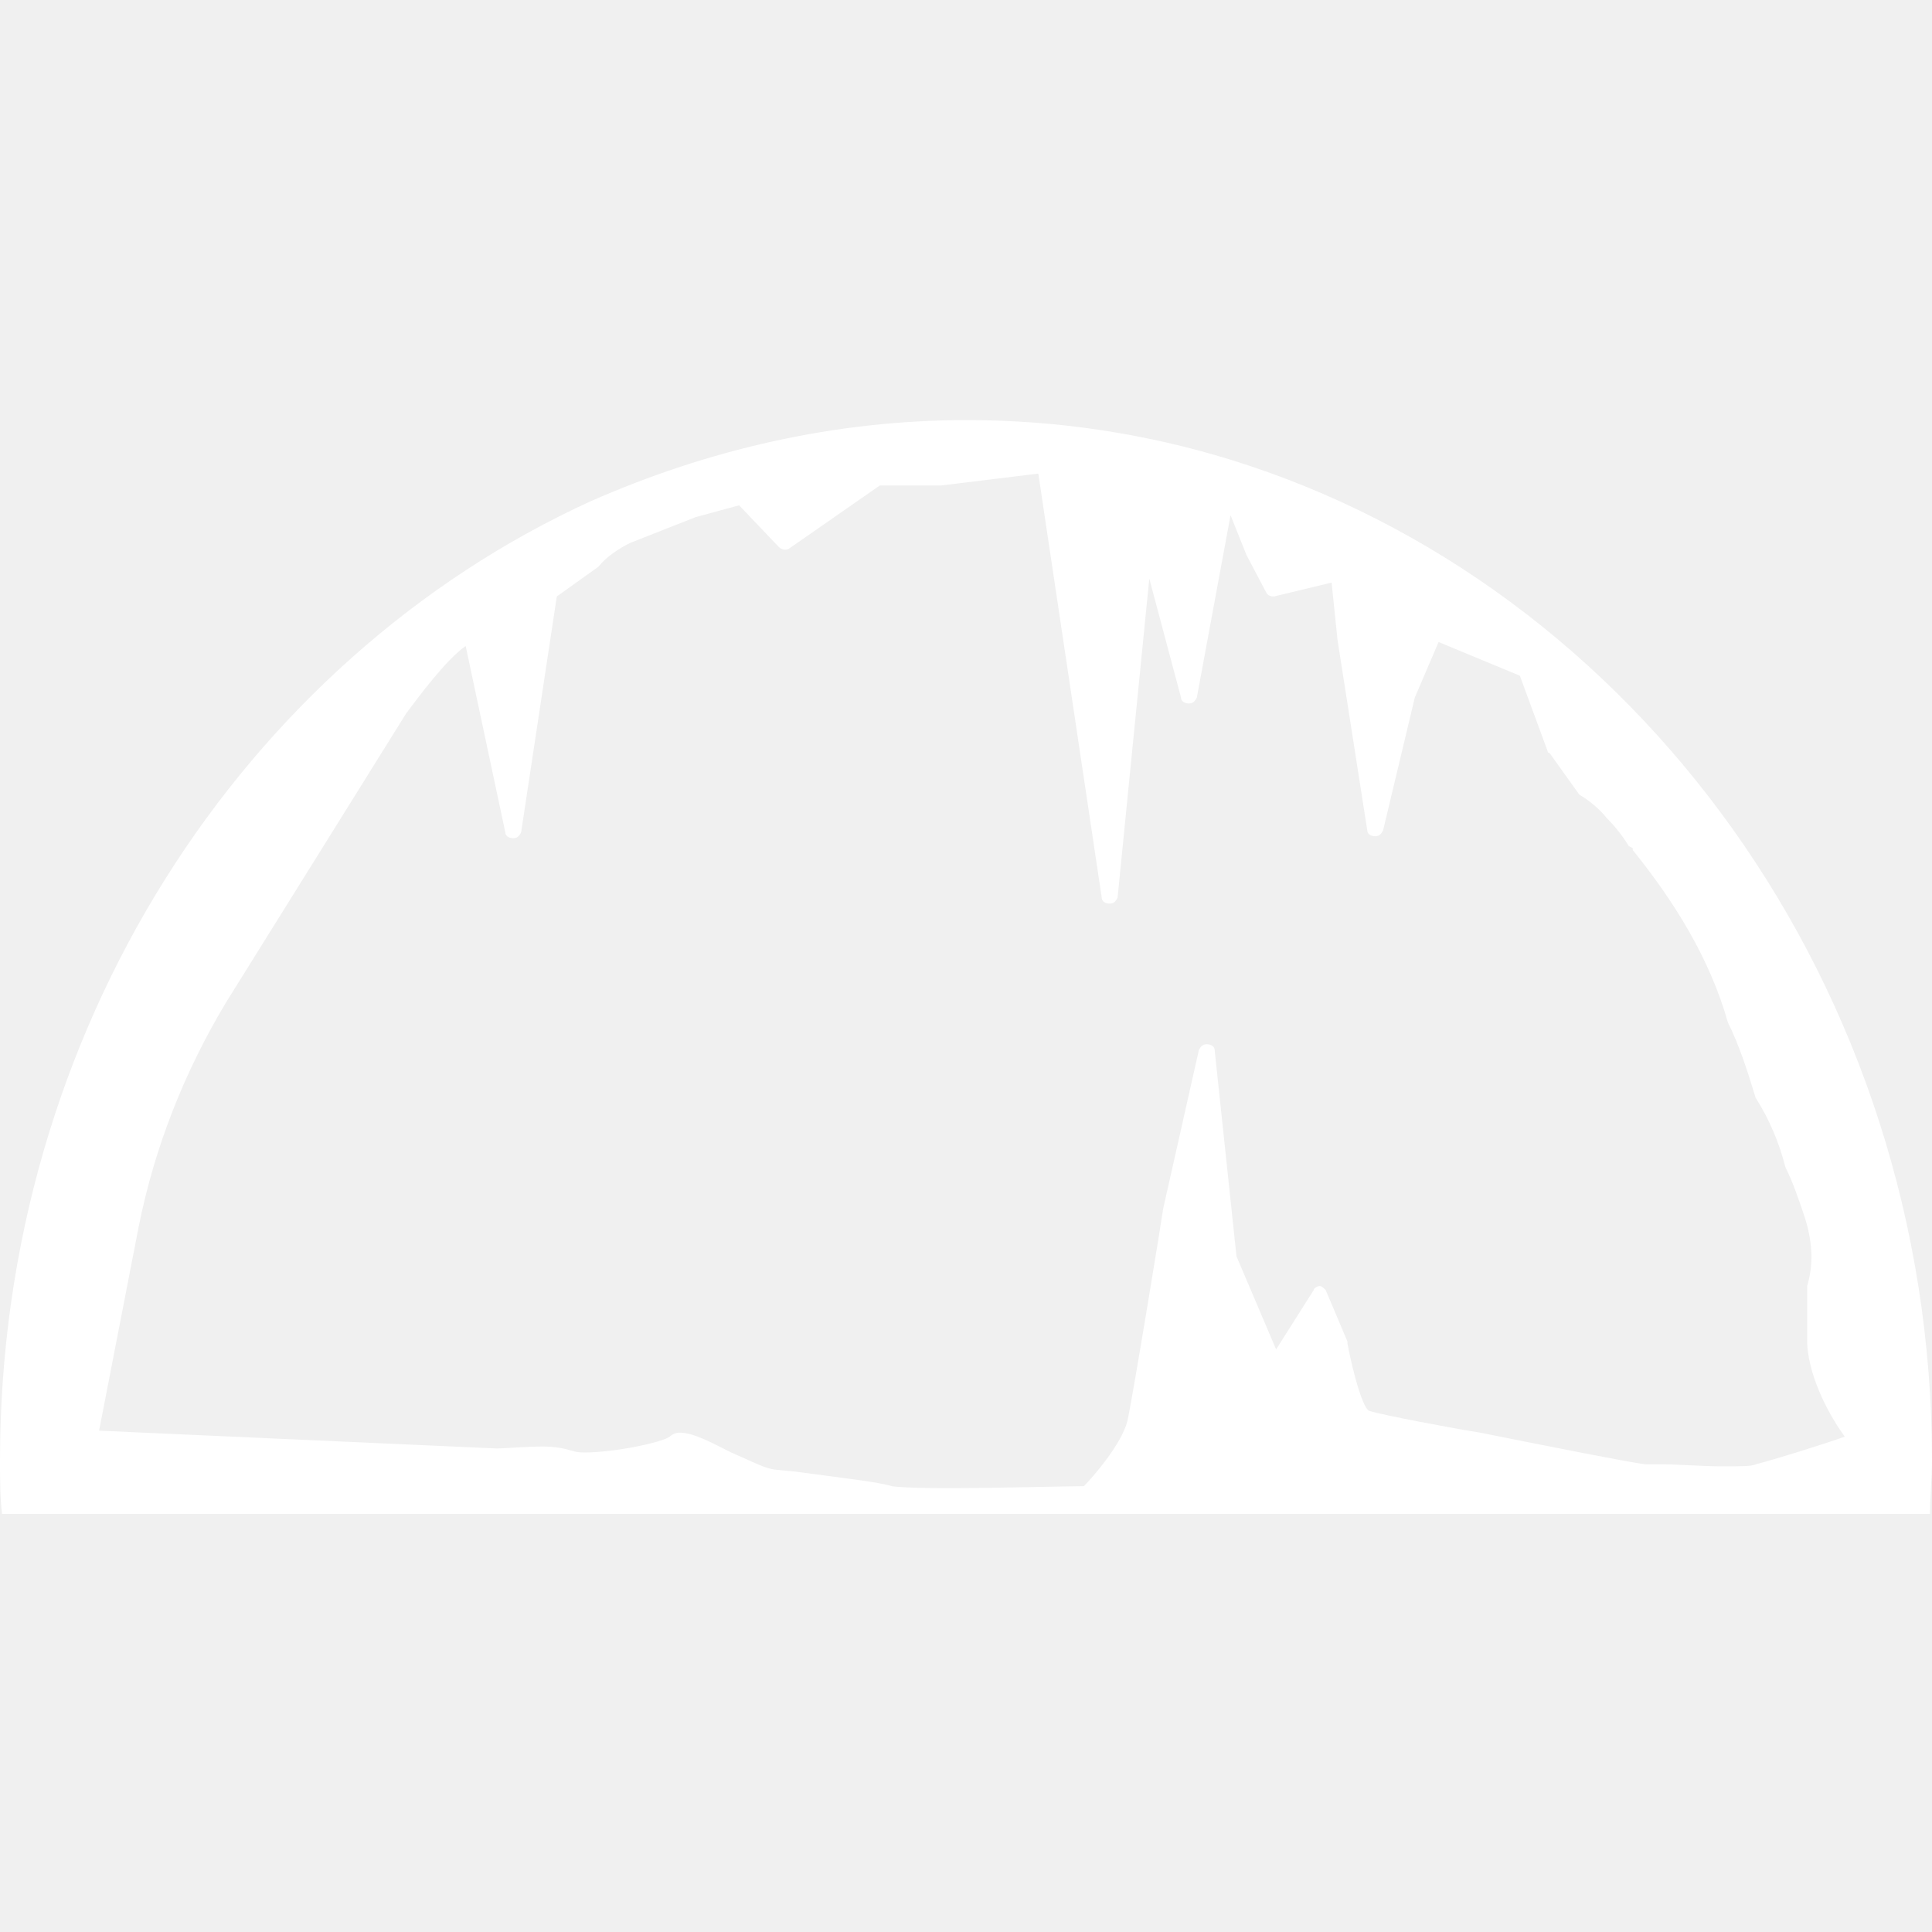
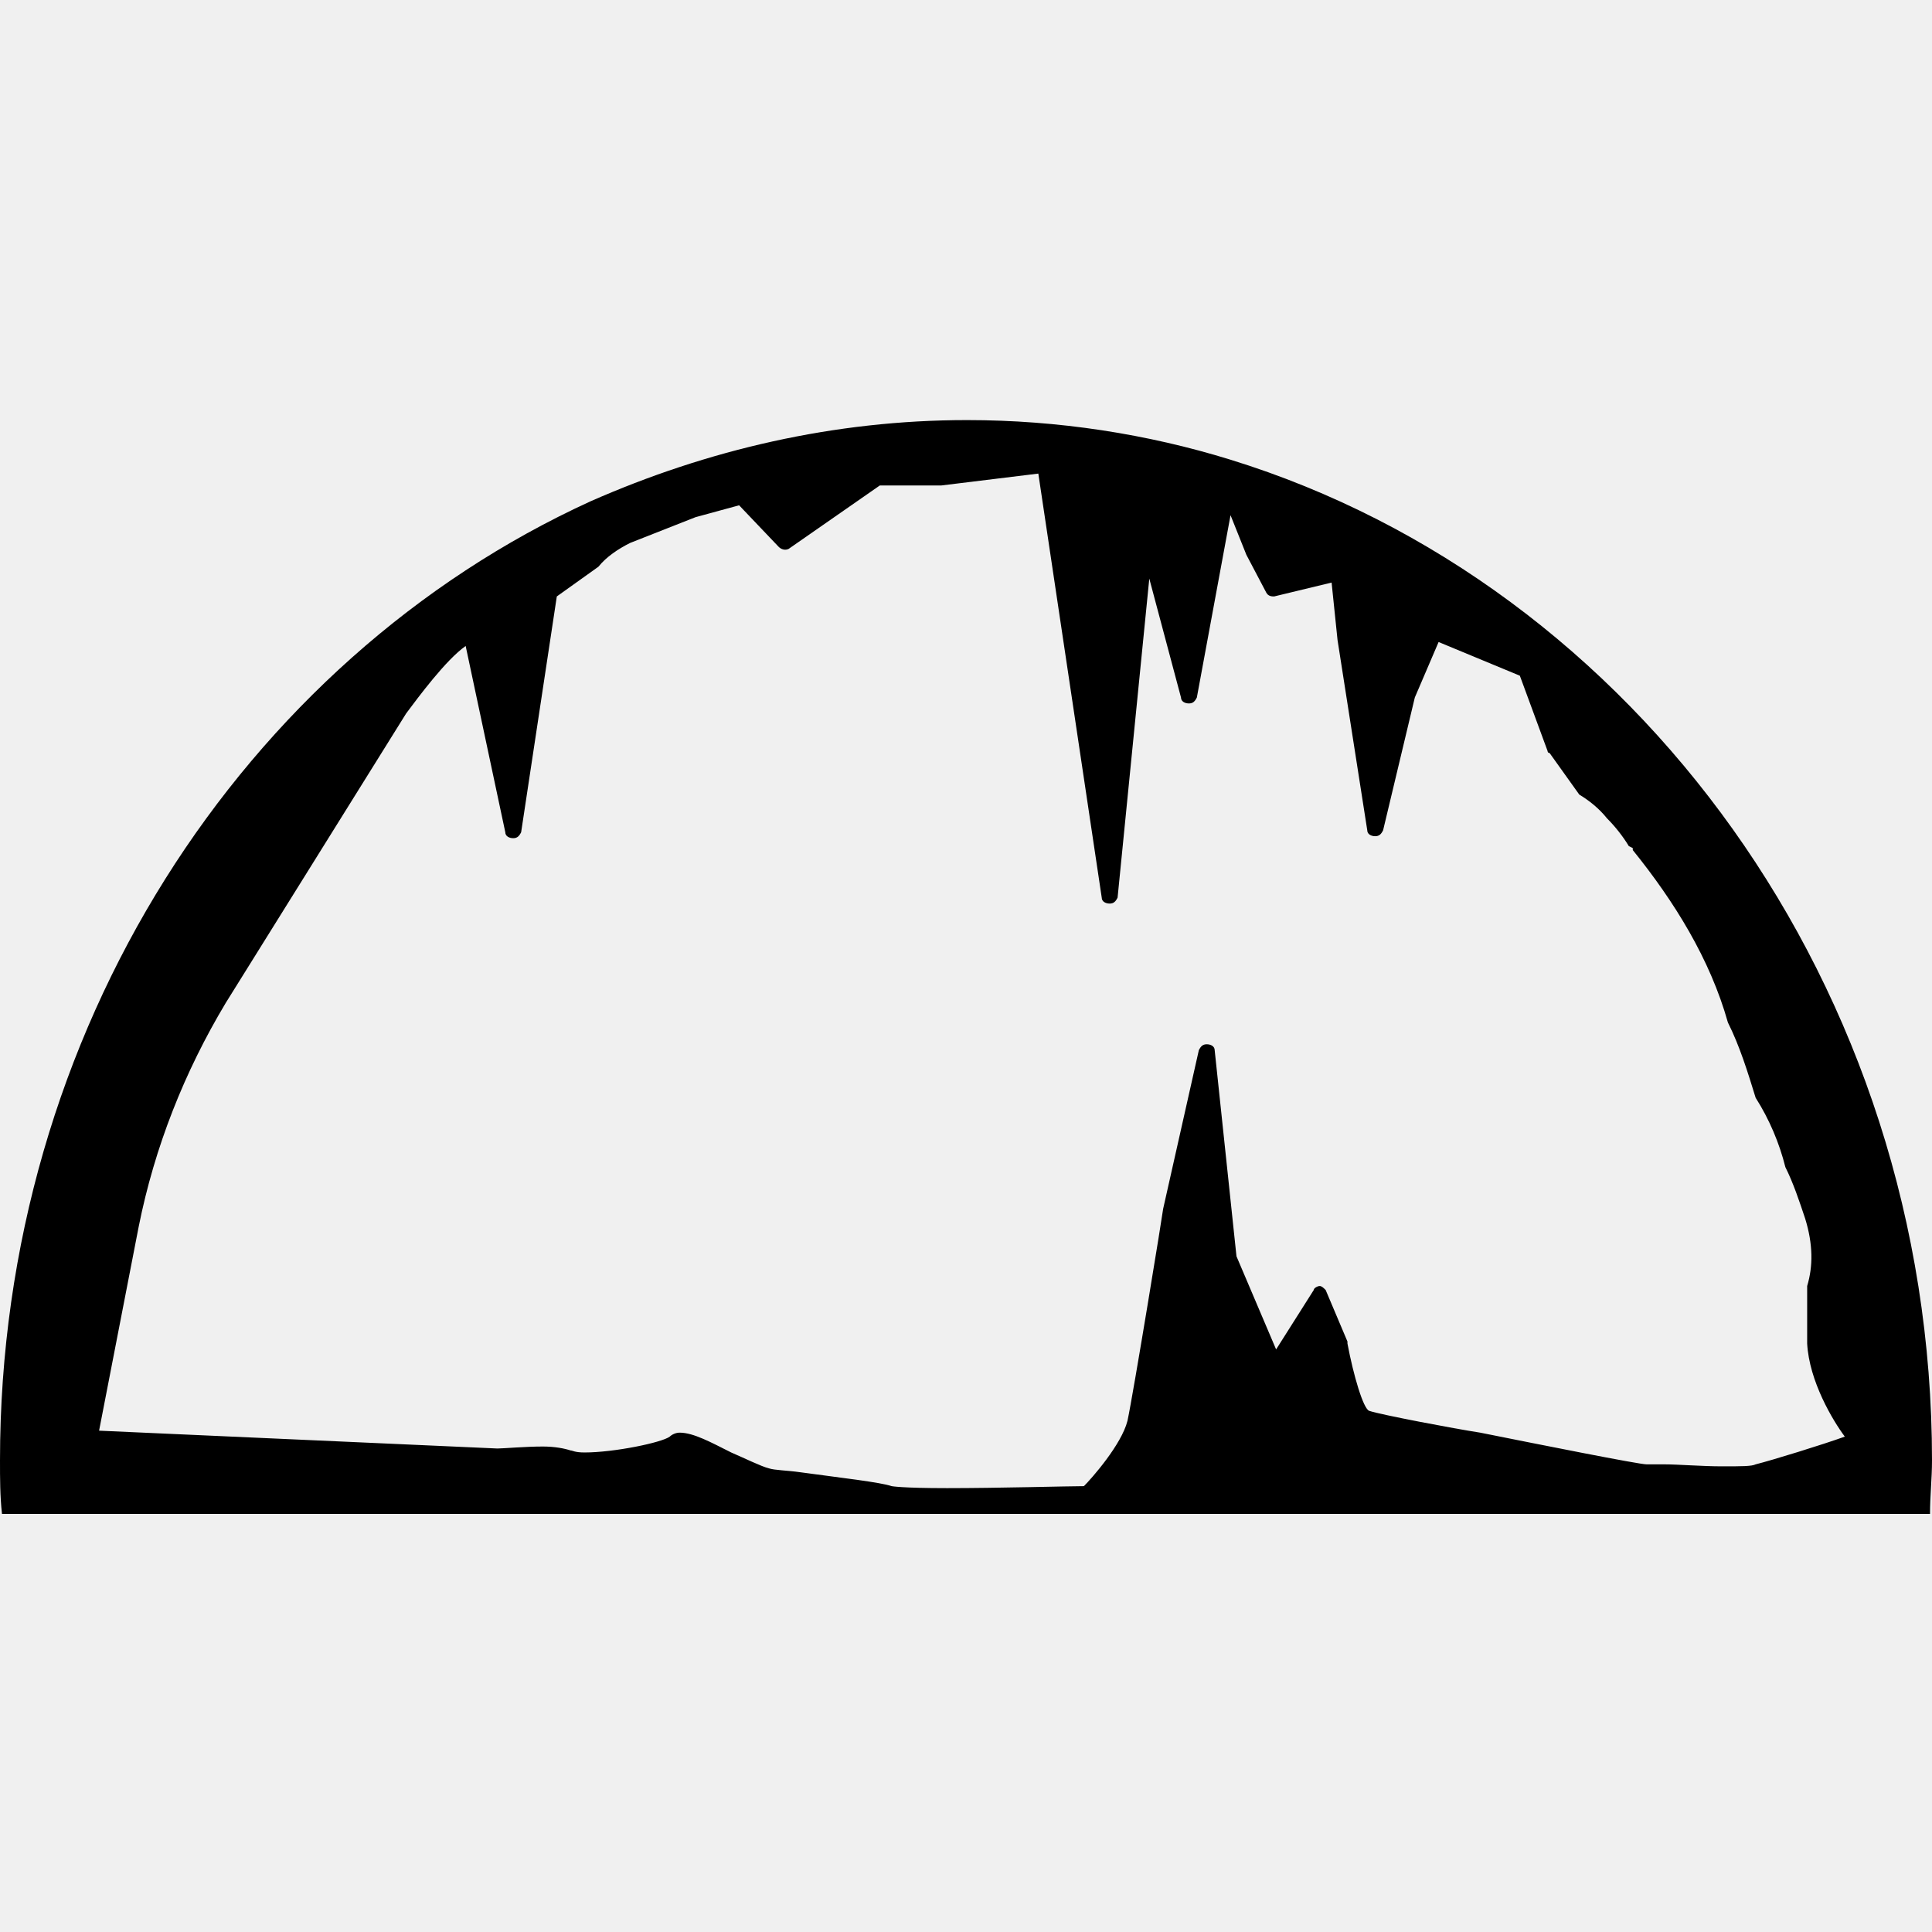
- <svg xmlns="http://www.w3.org/2000/svg" version="1.1" id="Layer_1" x="0px" y="0px" viewBox="-765.5 1032.4 97.5 97.5" style="enable-background:new -765.5 1032.4 97.5 97.5;" xml:space="preserve">
-   <style type="text/css">
- 	.st0{fill:#FFFFFF;}
- </style>
+ <svg xmlns="http://www.w3.org/2000/svg" version="1.1" id="Layer_1" x="0px" y="0px" viewBox="-1021.5 1380.9 97.5 97.5" style="enable-background:new -1021.5 1380.9 97.5 97.5;" xml:space="preserve">
  <g>
-     <path class="st0" d="M-703.4,1055.6c-4.2-1.3-8.7-2-13.3-2c-6.7,0-13.1,1.5-19,4.1c-17.5,8-29.8,26.7-29.8,48.4   c0,0.9,0,1.8,0.1,2.7h97.3c0-0.9,0.1-1.8,0.1-2.7C-668,1082.2-683,1061.9-703.4,1055.6z M-730.4,1058.5l2.2-0.6l2,2.1   c0.1,0.1,0.3,0.2,0.5,0.1l4.6-3.2h3.1l4.9-0.6l3.2,21.4c0,0.2,0.2,0.3,0.4,0.3c0.2,0,0.3-0.1,0.4-0.3l1.6-16.1l1.6,6   c0,0.2,0.2,0.3,0.4,0.3c0.2,0,0.3-0.1,0.4-0.3l1.7-9.2l0.8,2l1,1.9c0.1,0.2,0.3,0.2,0.4,0.2l2.9-0.7l0.3,2.9l1.5,9.6   c0,0.2,0.2,0.3,0.4,0.3c0.2,0,0.3-0.1,0.4-0.3l1.6-6.7l1.2-2.8l4.1,1.7l1.4,3.8c0,0,0,0.1,0.1,0.1l1.5,2.1c0.5,0.3,1,0.7,1.4,1.2   c0.4,0.4,0.8,0.9,1.1,1.4l0.2,0.1v0.1c2.1,2.6,3.9,5.5,4.8,8.7c0.6,1.2,1,2.5,1.4,3.8c0.7,1.1,1.2,2.3,1.5,3.5   c0.4,0.8,0.7,1.7,1,2.6c0.4,1.3,0.4,2.4,0.1,3.4c0,0.9,0,1.9,0,2.9c0.1,1.9,1.3,3.9,1.9,4.7c-1.1,0.4-3.7,1.2-4.5,1.4   c-0.2,0.1-0.7,0.1-1.7,0.1s-2.2-0.1-2.9-0.1h-0.9c-0.4,0-5.4-1-8.4-1.6c-1.3-0.2-5-0.9-5.6-1.1c-0.3-0.1-0.8-1.8-1.1-3.4v-0.1   l-1.1-2.6c-0.1-0.1-0.2-0.2-0.3-0.2s-0.3,0.1-0.3,0.2l-1.9,3l-2-4.7l-1.1-10.4c0-0.2-0.2-0.3-0.4-0.3c-0.2,0-0.3,0.1-0.4,0.3   l-1.8,8c0,0.1-1.5,9.3-1.8,10.7c-0.3,1.2-1.8,2.9-2.2,3.3c-0.8,0-4.3,0.1-6.9,0.1c-2.3,0-2.8-0.1-2.8-0.1c-0.6-0.2-2.4-0.4-4.6-0.7   c-0.7-0.1-1.3-0.1-1.6-0.2c-0.4-0.1-1.2-0.5-1.9-0.8c-1-0.5-1.9-1-2.6-1c-0.2,0-0.4,0.1-0.5,0.2c-0.4,0.3-2.8,0.8-4.3,0.8   c-0.5,0-0.6-0.1-0.7-0.1c-0.3-0.1-0.8-0.2-1.4-0.2c-0.9,0-2,0.1-2.3,0.1l-20.1-0.9l2-10.3c0.8-4,2.3-7.8,4.4-11.3l9.1-14.6   c0.6-0.8,2-2.7,3-3.4l2,9.4c0,0.2,0.2,0.3,0.4,0.3c0.2,0,0.3-0.1,0.4-0.3l1.8-11.9l2.1-1.5c0.4-0.5,1-0.9,1.6-1.2c0,0,0,0,0,0" />
+     <path d="M-959.4,1404.1c-4.2-1.3-8.7-2-13.3-2c-6.7,0-13.1,1.5-19,4.1c-17.5,8-29.8,26.7-29.8,48.4c0,0.9,0,1.8,0.1,2.7h97.3   c0-0.9,0.1-1.8,0.1-2.7C-924,1430.7-939,1410.4-959.4,1404.1z M-986.4,1407l2.2-0.6l2,2.1c0.1,0.1,0.3,0.2,0.5,0.1l4.6-3.2h3.1   l4.9-0.6l3.2,21.4c0,0.2,0.2,0.3,0.4,0.3c0.2,0,0.3-0.1,0.4-0.3l1.6-16.1l1.6,6c0,0.2,0.2,0.3,0.4,0.3c0.2,0,0.3-0.1,0.4-0.3   l1.7-9.2l0.8,2l1,1.9c0.1,0.2,0.3,0.2,0.4,0.2l2.9-0.7l0.3,2.9l1.5,9.6c0,0.2,0.2,0.3,0.4,0.3c0.2,0,0.3-0.1,0.4-0.3l1.6-6.7   l1.2-2.8l4.1,1.7l1.4,3.8c0,0,0,0.1,0.1,0.1l1.5,2.1c0.5,0.3,1,0.7,1.4,1.2c0.4,0.4,0.8,0.9,1.1,1.4l0.2,0.1v0.1   c2.1,2.6,3.9,5.5,4.8,8.7c0.6,1.2,1,2.5,1.4,3.8c0.7,1.1,1.2,2.3,1.5,3.5c0.4,0.8,0.7,1.7,1,2.6c0.4,1.3,0.4,2.4,0.1,3.4   c0,0.9,0,1.9,0,2.9c0.1,1.9,1.3,3.9,1.9,4.7c-1.1,0.4-3.7,1.2-4.5,1.4c-0.2,0.1-0.7,0.1-1.7,0.1s-2.2-0.1-2.9-0.1h-0.9   c-0.4,0-5.4-1-8.4-1.6c-1.3-0.2-5-0.9-5.6-1.1c-0.3-0.1-0.8-1.8-1.1-3.4v-0.1l-1.1-2.6c-0.1-0.1-0.2-0.2-0.3-0.2s-0.3,0.1-0.3,0.2   l-1.9,3l-2-4.7l-1.1-10.4c0-0.2-0.2-0.3-0.4-0.3c-0.2,0-0.3,0.1-0.4,0.3l-1.8,8c0,0.1-1.5,9.3-1.8,10.7c-0.3,1.2-1.8,2.9-2.2,3.3   c-0.8,0-4.3,0.1-6.9,0.1c-2.3,0-2.8-0.1-2.8-0.1c-0.6-0.2-2.4-0.4-4.6-0.7c-0.7-0.1-1.3-0.1-1.6-0.2c-0.4-0.1-1.2-0.5-1.9-0.8   c-1-0.5-1.9-1-2.6-1c-0.2,0-0.4,0.1-0.5,0.2c-0.4,0.3-2.8,0.8-4.3,0.8c-0.5,0-0.6-0.1-0.7-0.1c-0.3-0.1-0.8-0.2-1.4-0.2   c-0.9,0-2,0.1-2.3,0.1l-20.1-0.9l2-10.3c0.8-4,2.3-7.8,4.4-11.3l9.1-14.6c0.6-0.8,2-2.7,3-3.4l2,9.4c0,0.2,0.2,0.3,0.4,0.3   c0.2,0,0.3-0.1,0.4-0.3l1.8-11.9l2.1-1.5c0.4-0.5,1-0.9,1.6-1.2l0,0" />
  </g>
</svg>
